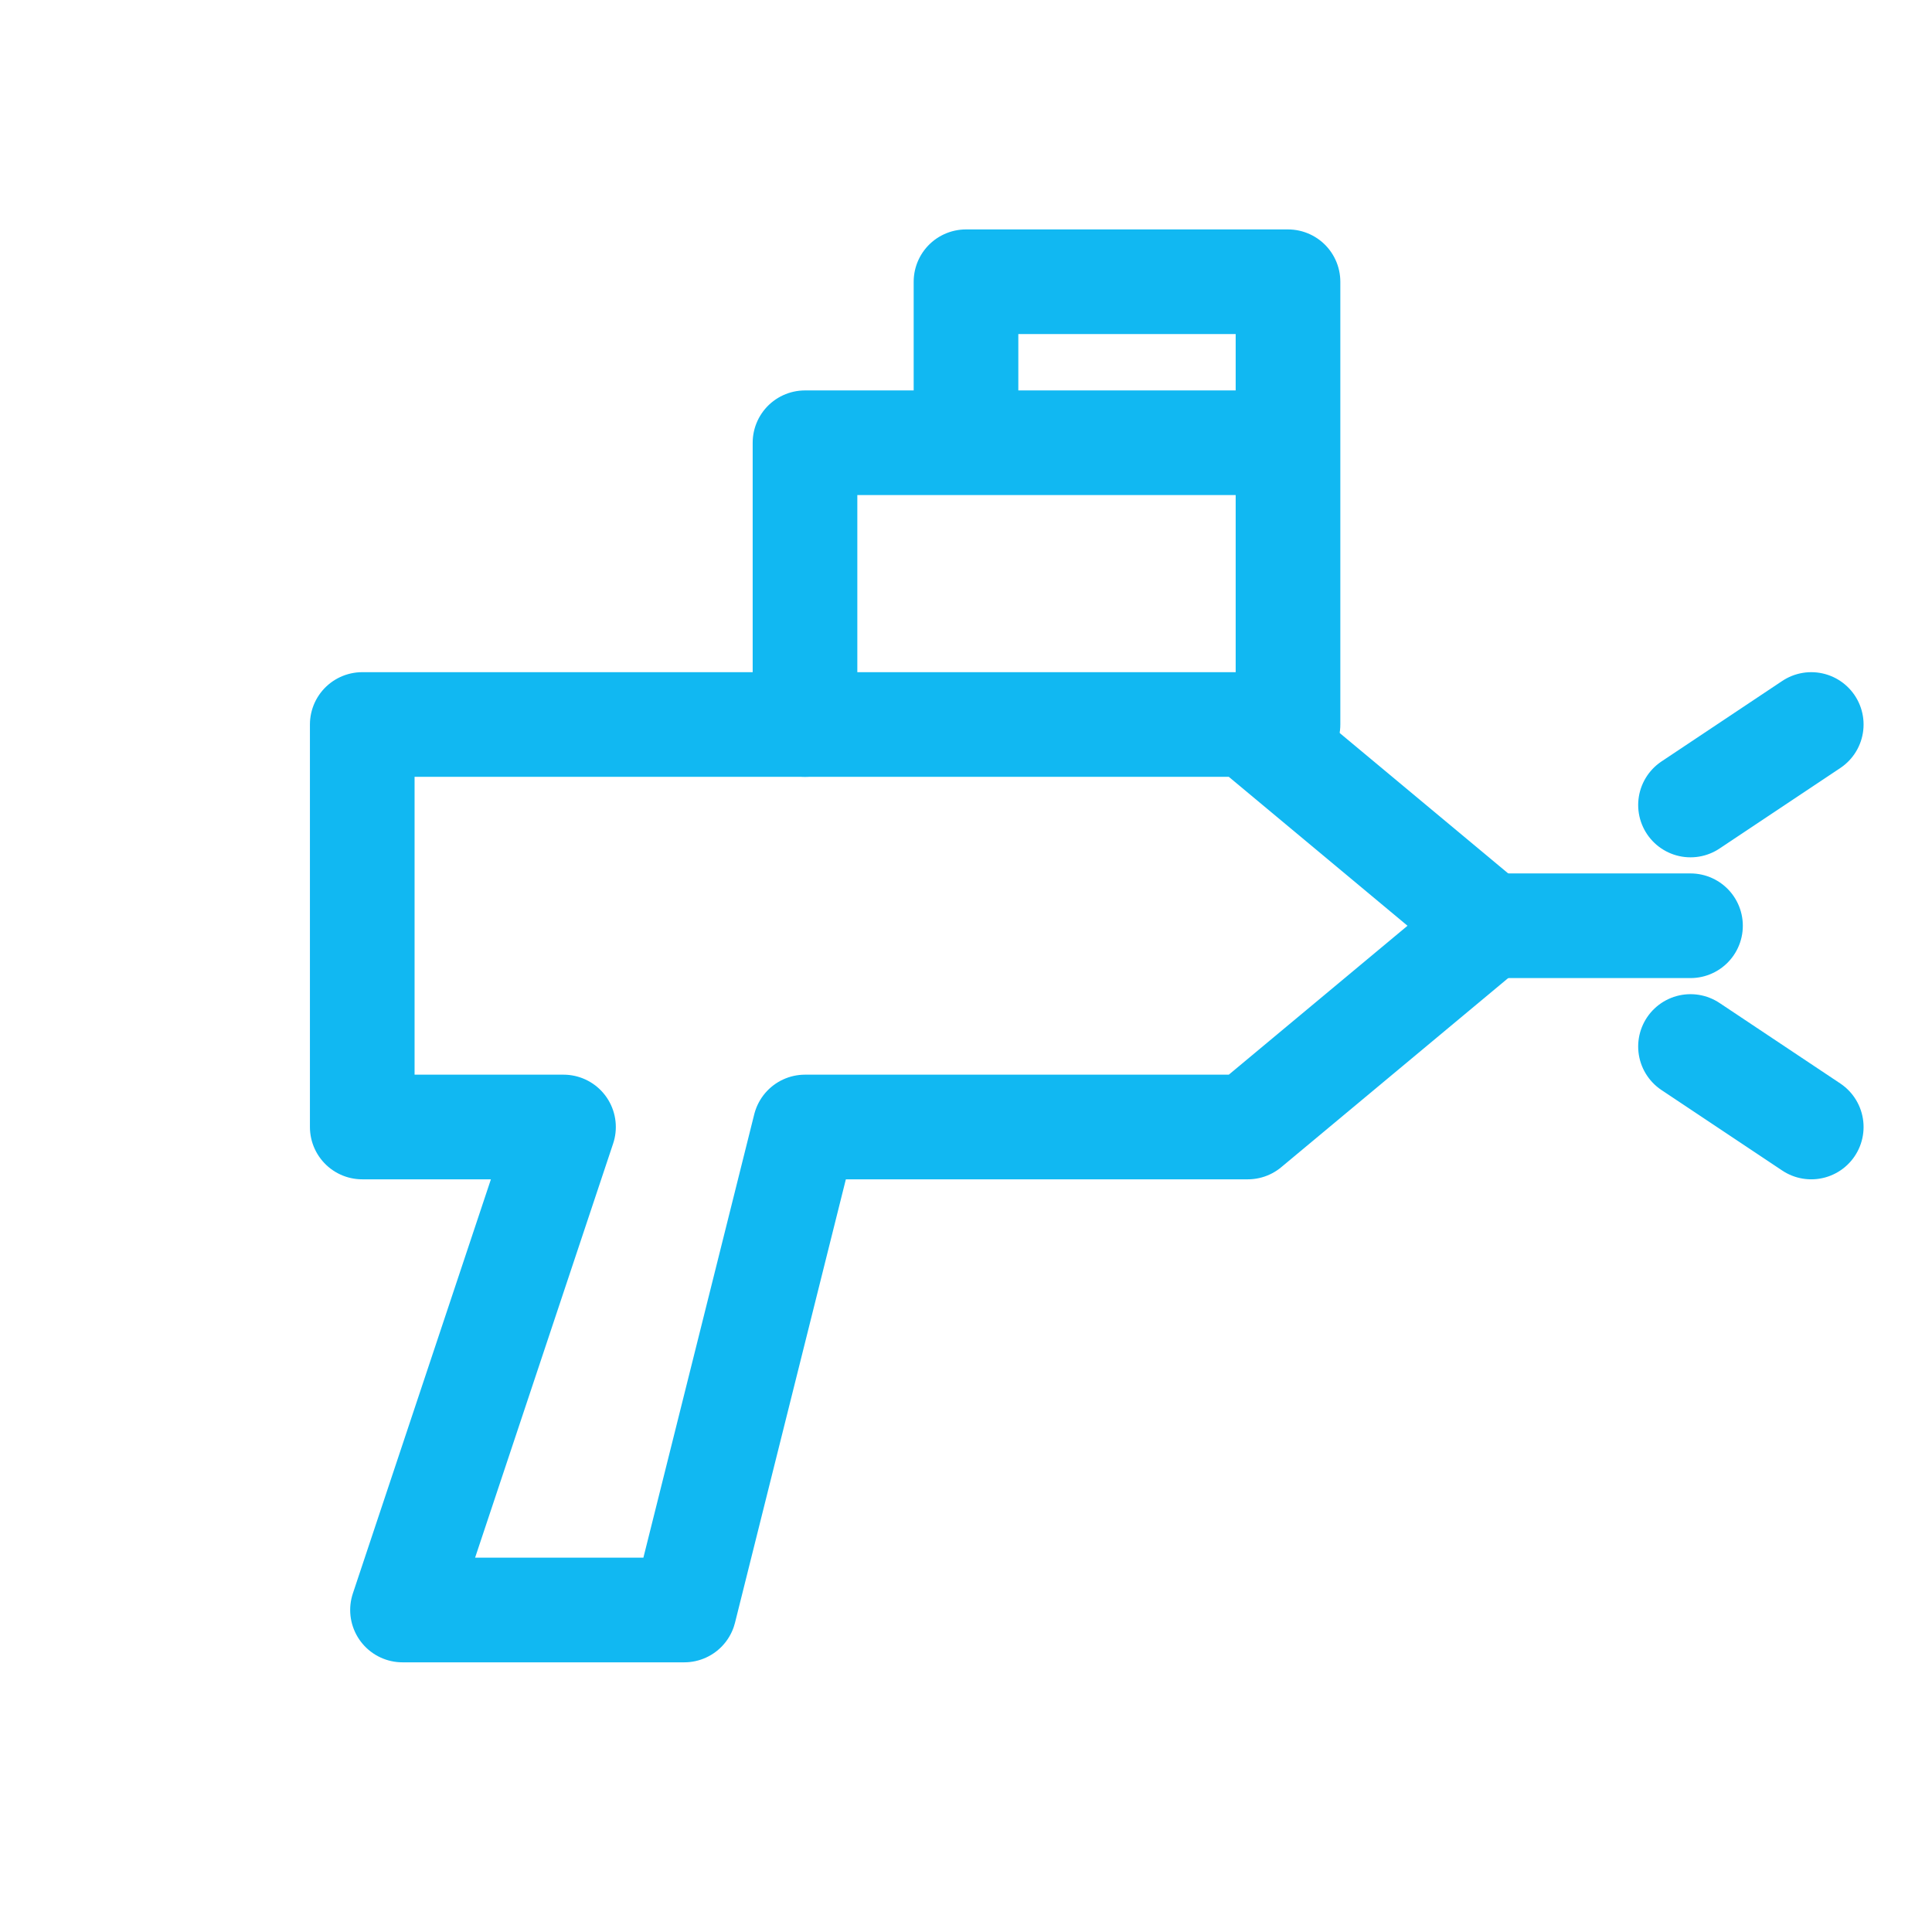
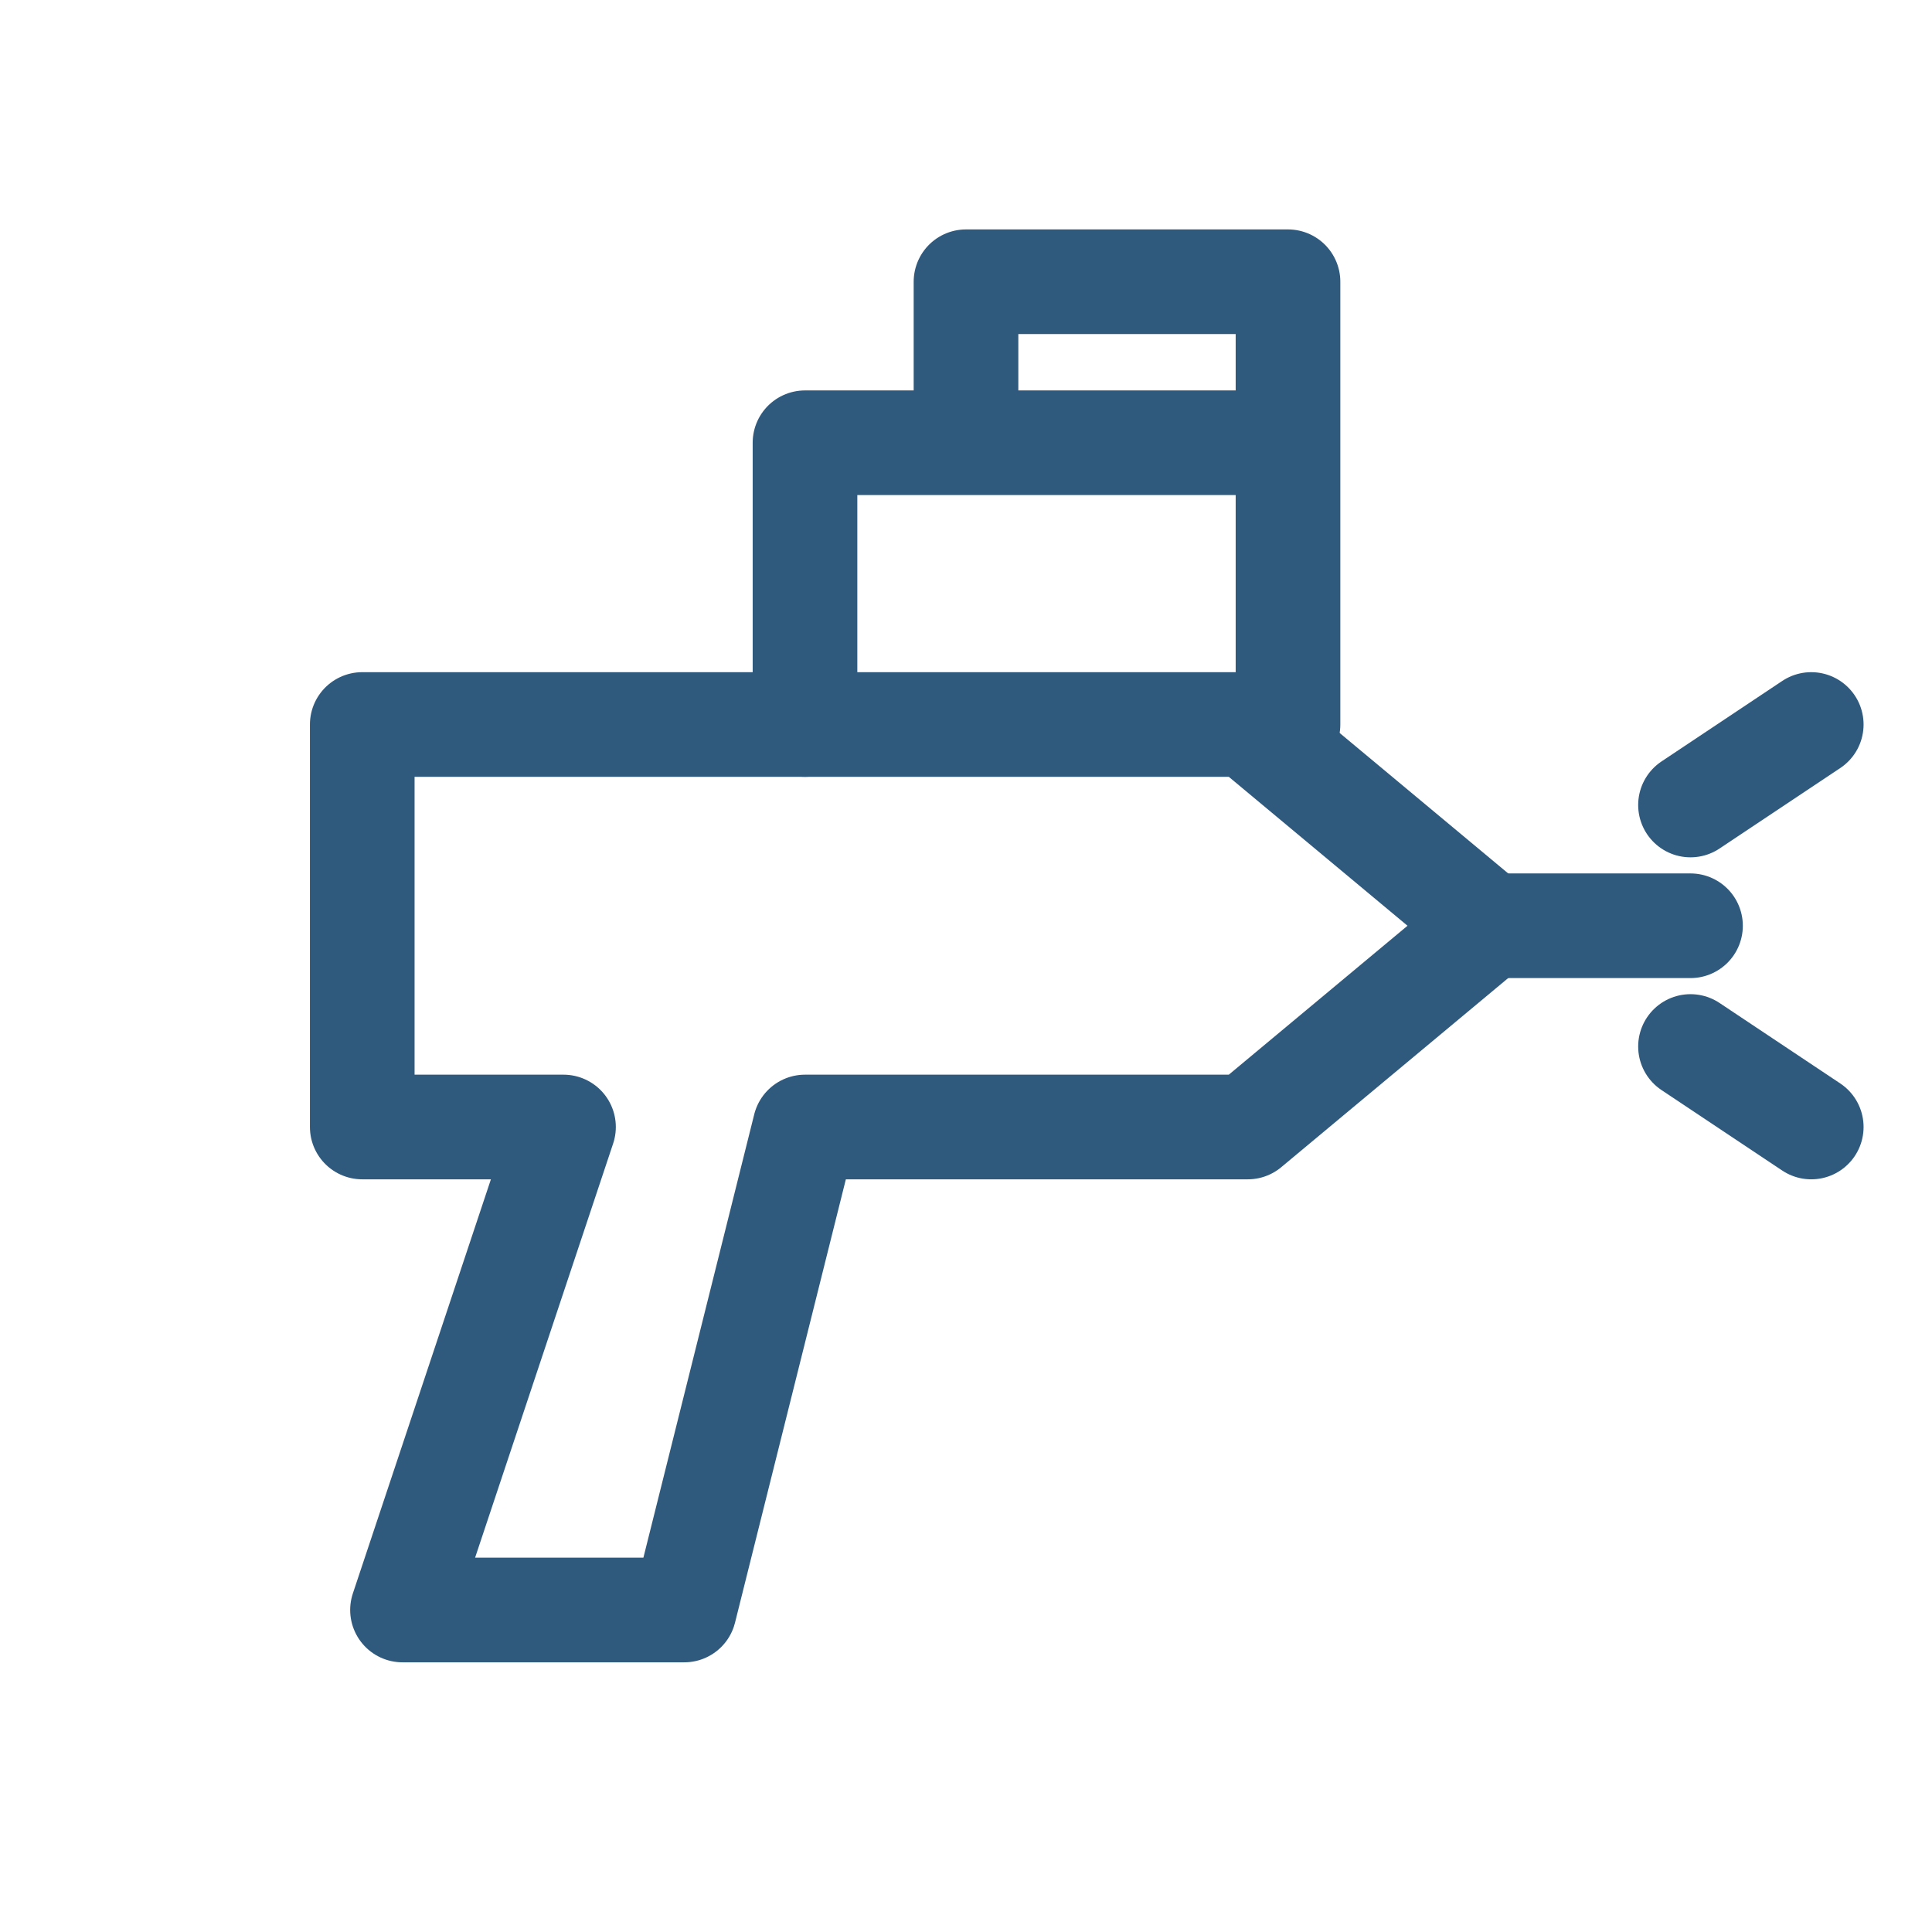
<svg xmlns="http://www.w3.org/2000/svg" viewBox="0 0 48 48" role="img">
-   <g fill="none" stroke="#11B8F2" stroke-width="2.6" stroke-linecap="round" stroke-linejoin="round">
+   <g fill="none" stroke="#2F5A7D" stroke-width="2.6" stroke-linecap="round" stroke-linejoin="round">
    <path d="M9 18h22l6 5-6 5H20l-3 12h-7l4-12H9z" />
    <path d="M20 18v-7h12v7M24 11V7h8v4M37 23h5" />
    <path d="M42 20l3-2M42 26l3 2" />
  </g>
</svg>
